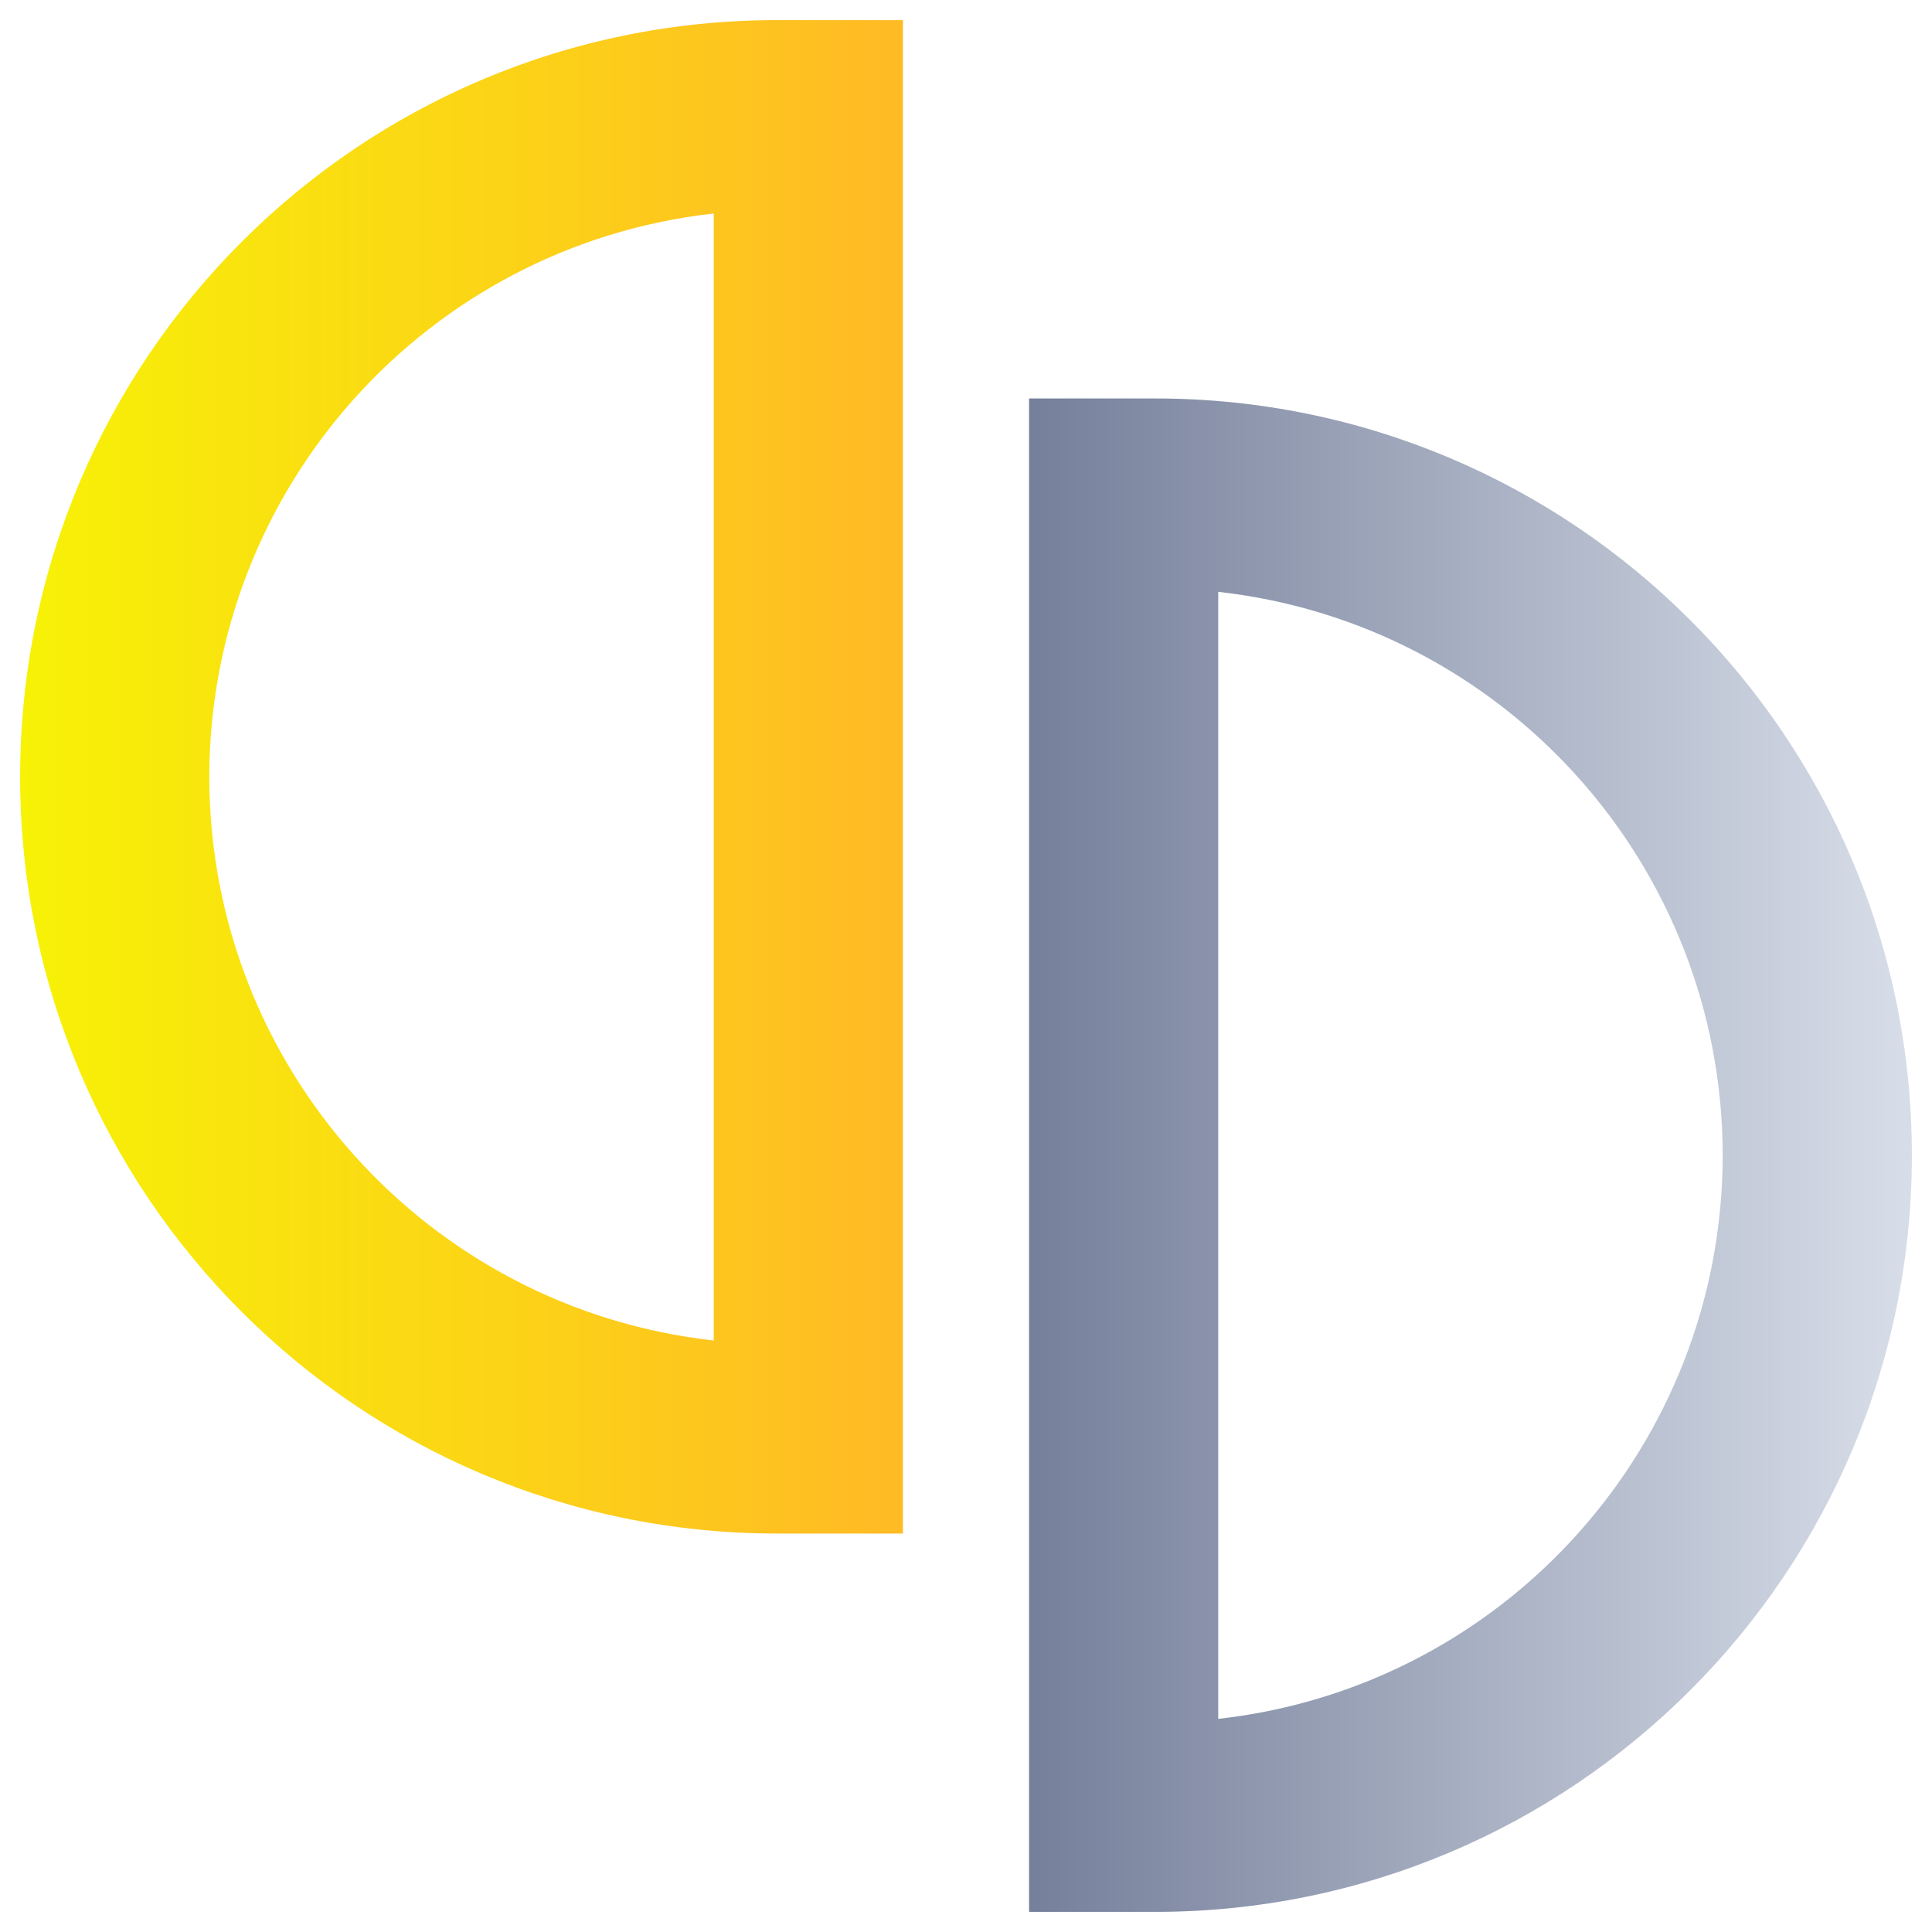
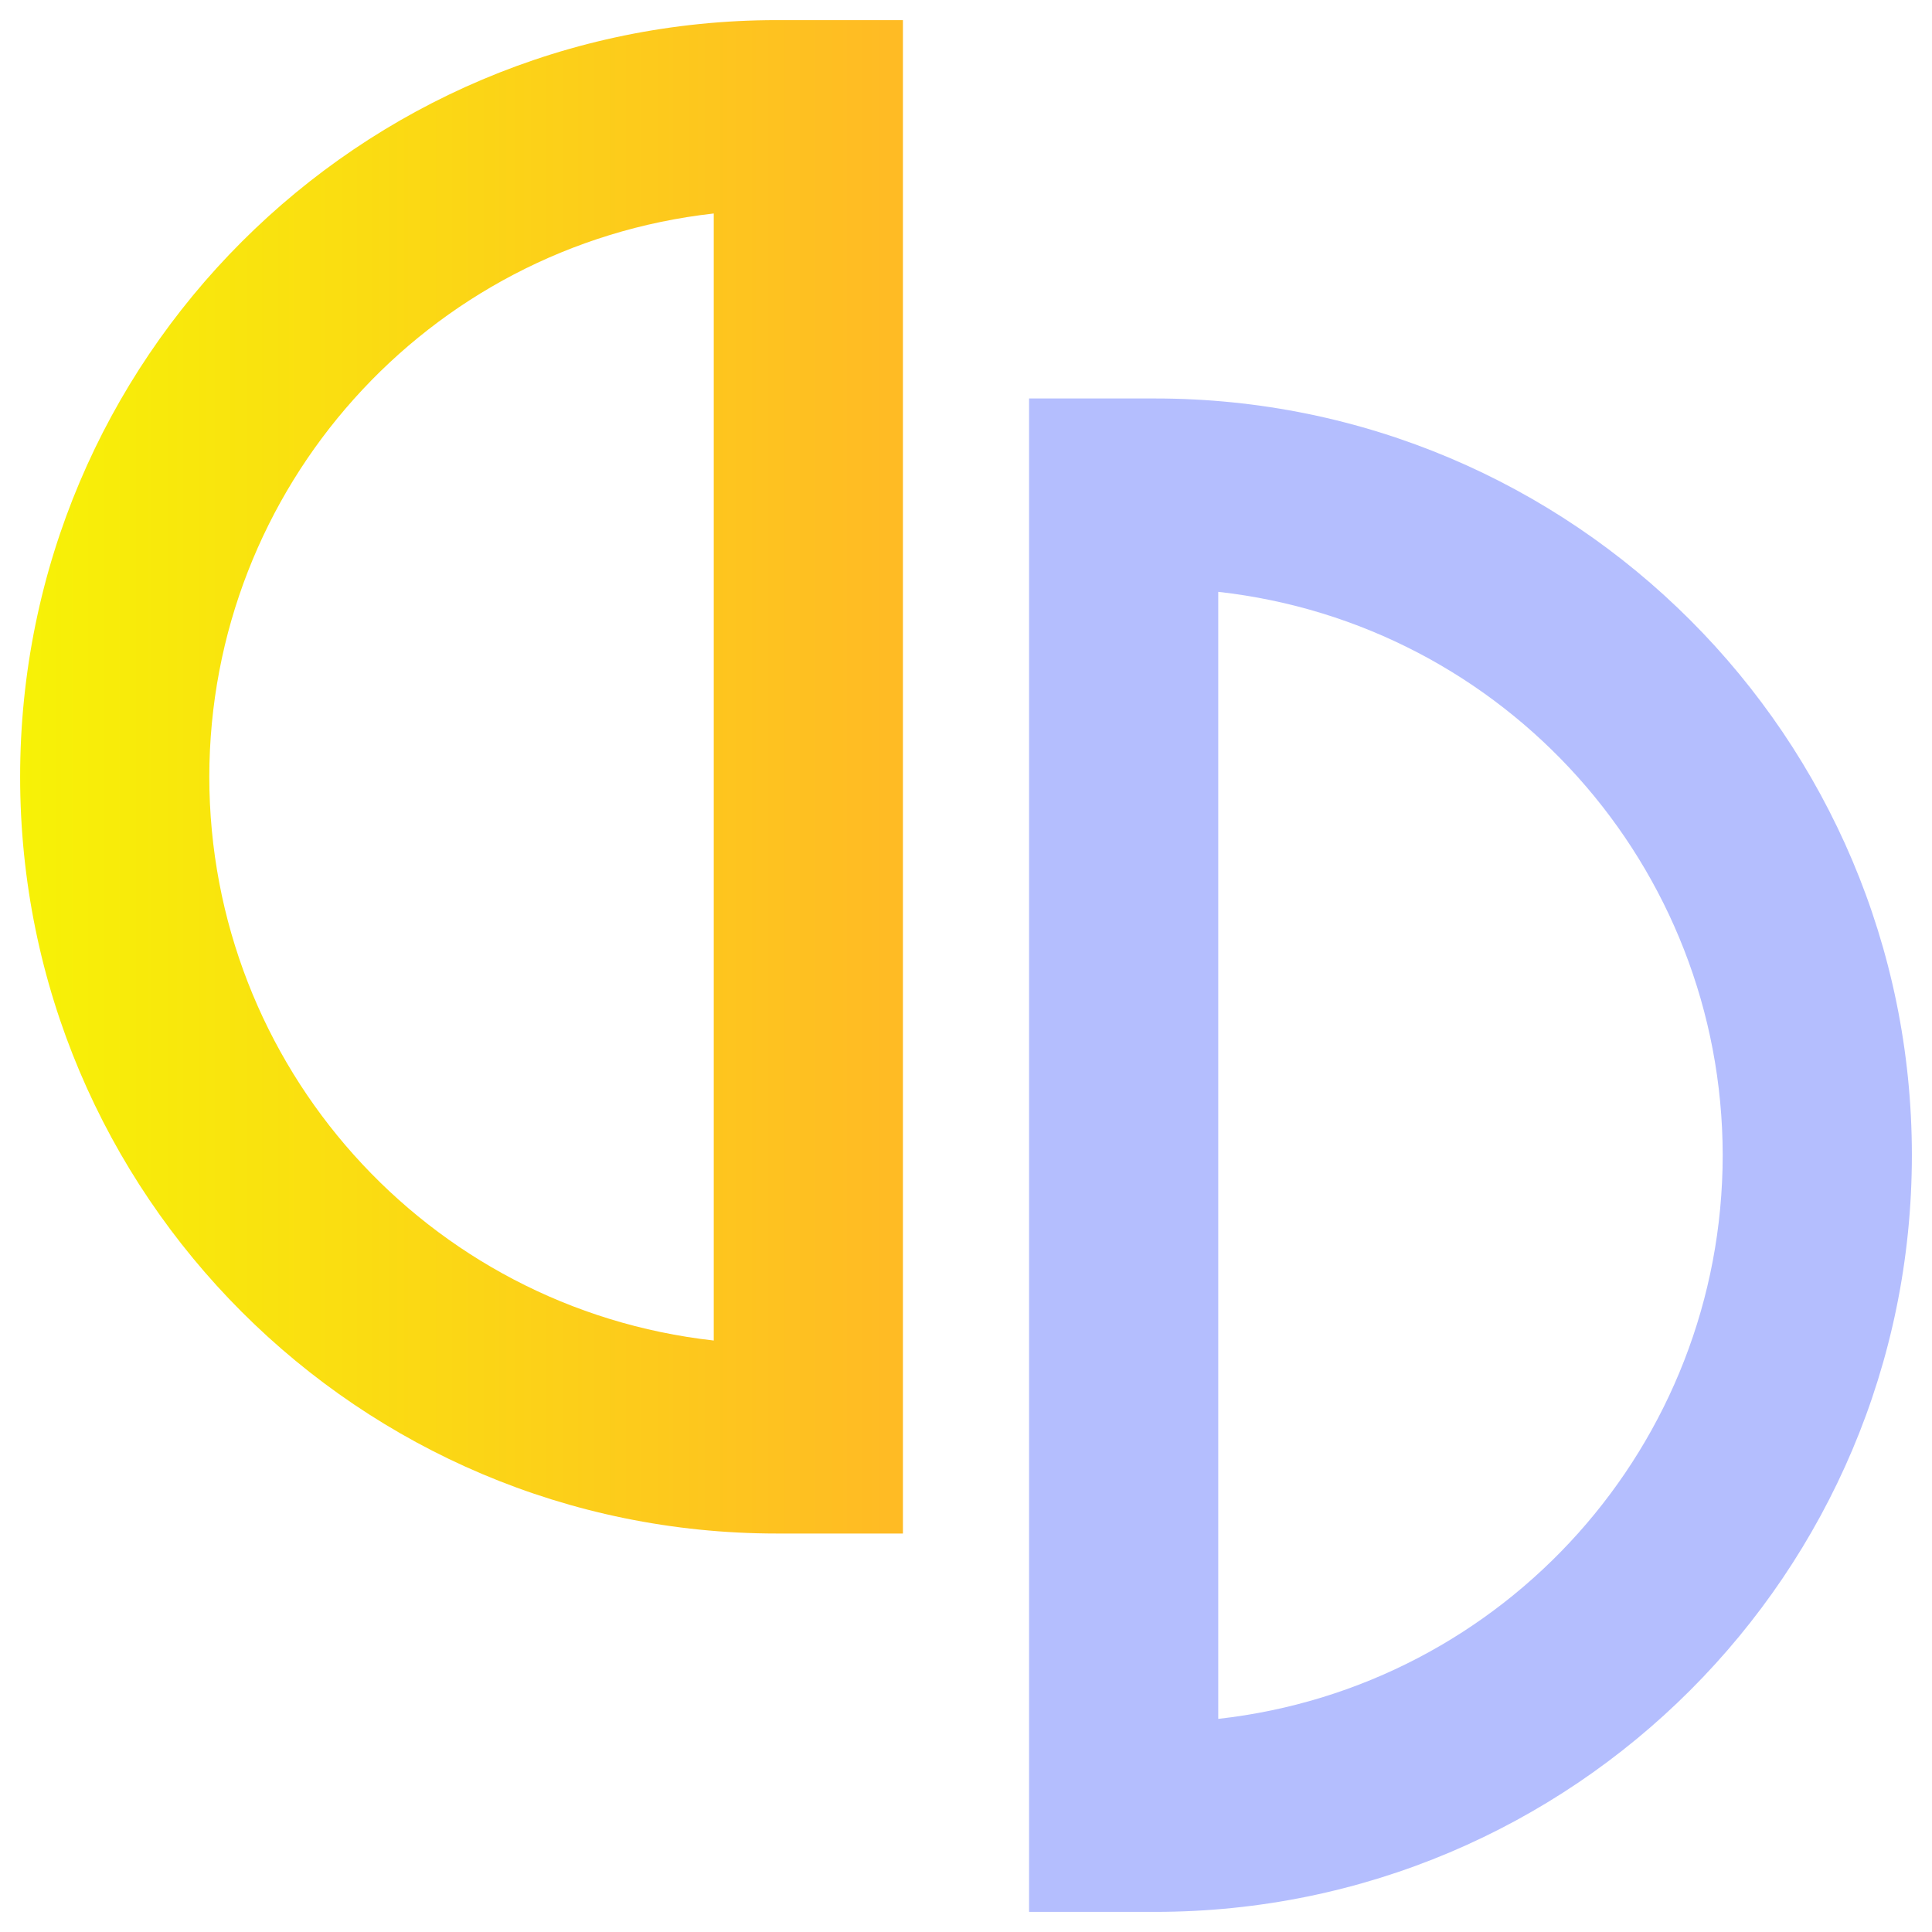
<svg xmlns="http://www.w3.org/2000/svg" style="isolation:isolate" viewBox="0 0 48 48" width="48pt" height="48pt">
  <linearGradient id="_lgradient_25" x1="0" y1="0.5" x2="1" y2="0.5" gradientTransform="matrix(21.933,0,0,37.6,25.567,9.9)" gradientUnits="userSpaceOnUse">
-     <stop offset="0%" stop-opacity="1" style="stop-color:rgb(117,127,154)" />
-     <stop offset="98.696%" stop-opacity="1" style="stop-color:rgb(215,221,232)" />
+     <stop offset="0%" stop-opacity="1" style="stop-color:#b4befe" />
+     <stop offset="98.696%" stop-opacity="1" style="stop-color:#b4befe" />
  </linearGradient>
  <path d=" M 28.7 9.9 C 39.083 9.9 47.5 18.317 47.5 28.7 C 47.5 39.083 39.083 47.5 28.7 47.5 L 25.567 47.5 L 25.567 47.215 L 25.567 42.43 L 25.567 14.967 L 25.567 10.166 L 25.567 9.9 L 28.7 9.9 Z  M 30.267 14.704 L 30.267 42.705 C 37.4 41.908 42.796 35.878 42.8 28.7 C 42.792 21.525 37.397 15.501 30.267 14.704 Z " fill="url(#_lgradient_25)" />
  <linearGradient id="_lgradient_26" x1="0" y1="0.5" x2="1" y2="0.5" gradientTransform="matrix(21.933,0,0,37.6,0.5,0.5)" gradientUnits="userSpaceOnUse">
    <stop offset="0%" stop-opacity="1" style="stop-color:rgb(247,242,6)" />
    <stop offset="97.826%" stop-opacity="1" style="stop-color:rgb(255,187,36)" />
  </linearGradient>
  <path d=" M 19.3 0.5 C 8.917 0.5 0.5 8.917 0.5 19.3 C 0.5 29.683 8.917 38.1 19.3 38.1 L 22.433 38.1 L 22.433 37.815 L 22.433 33.03 L 22.433 5.567 L 22.433 0.766 L 22.433 0.5 L 19.3 0.5 Z  M 17.733 5.304 L 17.733 33.305 C 10.6 32.508 5.204 26.478 5.2 19.3 C 5.208 12.125 10.603 6.101 17.733 5.304 Z " fill="url(#_lgradient_26)" />
</svg>
